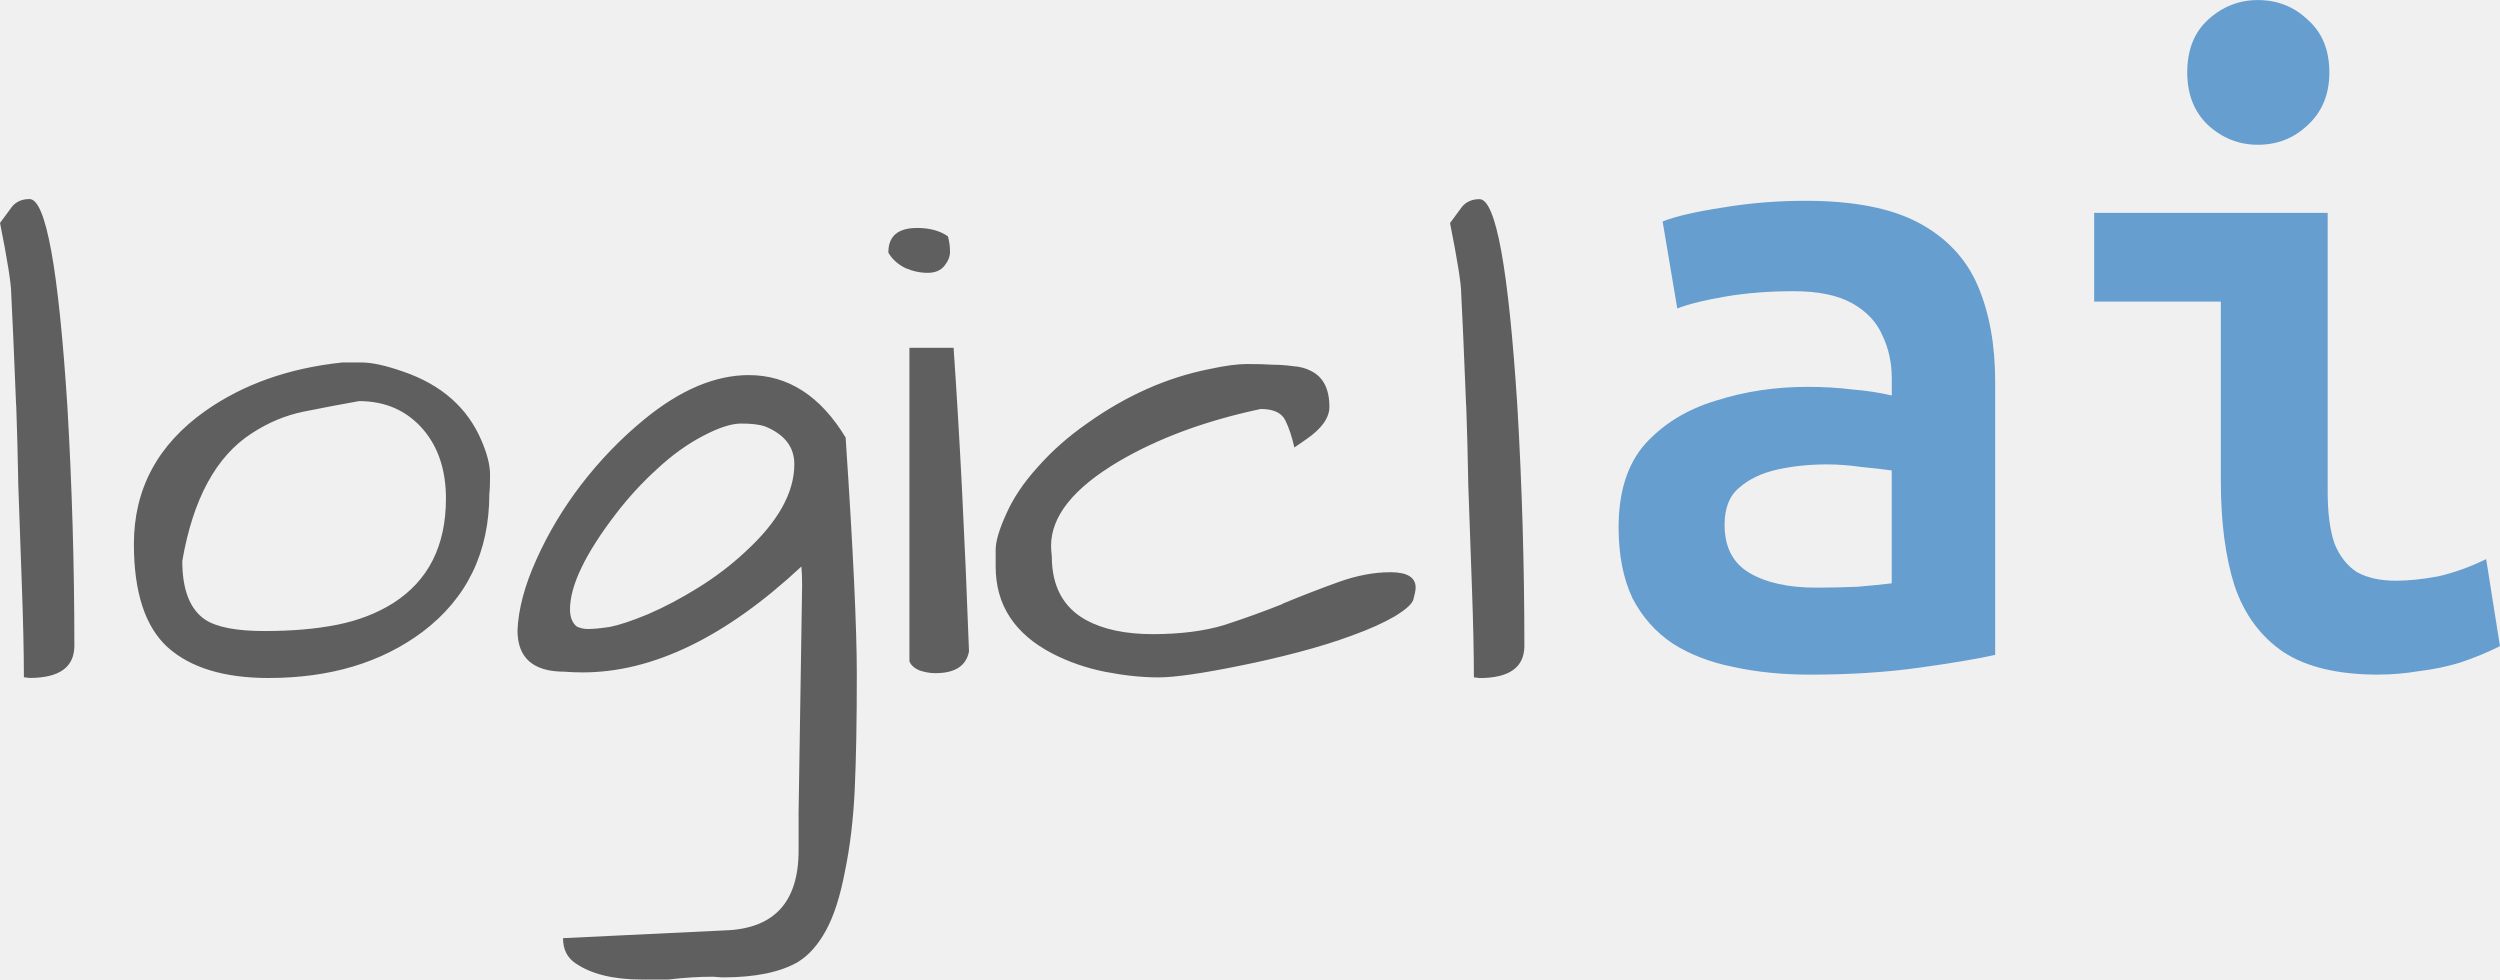
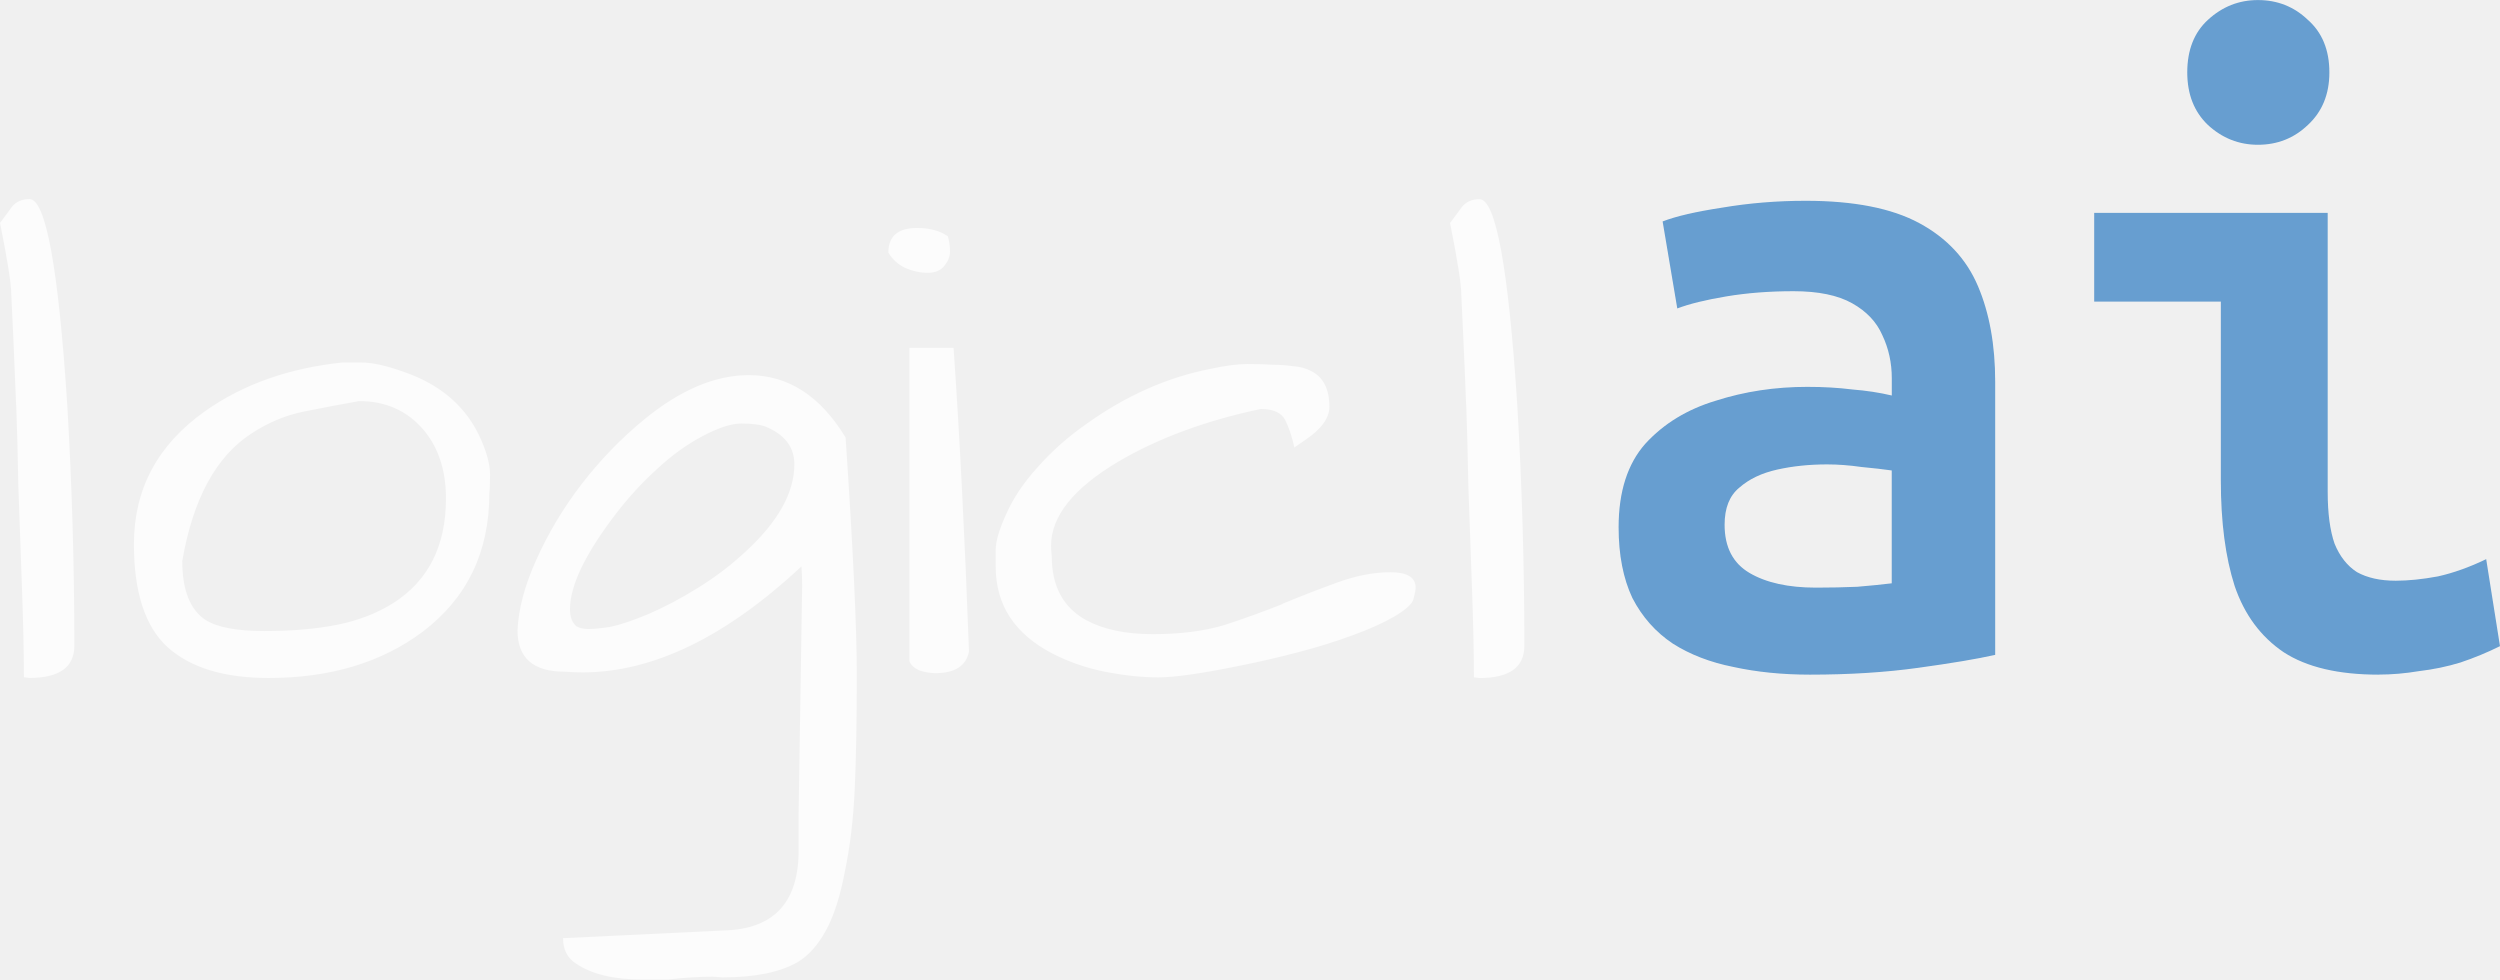
- <svg xmlns="http://www.w3.org/2000/svg" width="137.314mm" height="53.799mm" viewBox="0 0 137.314 53.799" version="1.1" id="svg1">
+ <svg xmlns="http://www.w3.org/2000/svg" width="49.134mm" height="19.251mm" viewBox="0 0 49.134 19.251" version="1.1" id="svg1">
  <defs id="defs1" />
-   <g id="layer2" transform="translate(-8.482177,-27.58384)" />
-   <g id="layer1" transform="translate(-8.482177,-27.58384)">
-     <g id="g2" transform="matrix(2.794666,0,0,2.794666,-165.9398,-102.3619)">
-       <path d="m 62.729,54.462 q -0.028,-0.744 -0.055,-1.323 -0.028,-0.593 -0.041,-0.868 0,-0.289 -0.22,-1.392 0.124,-0.165 0.234,-0.317 0.124,-0.152 0.345,-0.152 0.482,0 0.744,4.065 0.138,2.356 0.138,4.713 0,0.634 -0.882,0.634 l -0.11,-0.014 q 0,-0.717 -0.041,-1.833 -0.041,-1.116 -0.069,-1.943 -0.014,-0.827 -0.041,-1.571 z m 2.315,2.729 q 0,-1.626 1.406,-2.618 1.116,-0.785 2.687,-0.951 0.083,0 0.386,0 0.303,0 0.813,0.179 1.13,0.386 1.543,1.364 0.165,0.386 0.165,0.661 0,0.262 -0.014,0.372 0,1.723 -1.309,2.715 -1.213,0.91 -3.032,0.91 -1.309,0 -1.984,-0.606 -0.661,-0.606 -0.661,-2.026 z m 0.951,0.331 q 0,0.854 0.455,1.158 0.345,0.22 1.158,0.22 0.813,0 1.433,-0.124 0.62,-0.124 1.102,-0.427 1.034,-0.661 1.034,-2.053 0,-0.827 -0.441,-1.35 -0.482,-0.565 -1.268,-0.565 -0.537,0.096 -1.089,0.207 -0.537,0.11 -1.02,0.427 -1.047,0.675 -1.364,2.508 z m 10.625,8.186 -0.193,-0.014 q -0.413,0 -0.882,0.055 h -0.524 q -0.827,0 -1.295,-0.317 -0.248,-0.165 -0.248,-0.496 l 3.169,-0.152 q 1.461,-0.041 1.461,-1.571 0,-0.055 0,-0.193 0,-0.124 0,-0.565 l 0.069,-4.437 q 0,-0.234 -0.014,-0.386 -2.232,2.081 -4.299,2.081 -0.179,0 -0.358,-0.014 -0.923,0 -0.923,-0.813 0.028,-0.634 0.372,-1.392 0.345,-0.772 0.882,-1.474 0.551,-0.717 1.24,-1.282 1.061,-0.868 2.053,-0.868 1.158,0 1.902,1.226 0.22,3.28 0.22,4.658 0,1.378 -0.041,2.26 -0.041,0.882 -0.193,1.612 -0.138,0.73 -0.372,1.158 -0.234,0.427 -0.551,0.62 -0.524,0.303 -1.474,0.303 z m 0.827,-10.831 q -0.165,-0.055 -0.469,-0.055 -0.289,0 -0.758,0.248 -0.469,0.248 -0.896,0.648 -0.427,0.386 -0.799,0.868 -0.91,1.185 -0.91,1.888 0,0.22 0.124,0.331 0.096,0.055 0.234,0.055 0.152,0 0.427,-0.041 0.276,-0.055 0.744,-0.248 0.482,-0.207 0.992,-0.524 0.51,-0.317 0.923,-0.703 0.965,-0.882 0.965,-1.723 0,-0.51 -0.579,-0.744 z m 3.707,-1.543 q 0.179,2.577 0.303,5.967 -0.083,0.427 -0.661,0.427 -0.152,0 -0.317,-0.055 -0.152,-0.069 -0.193,-0.179 v -6.16 z m -1.282,-1.874 q 0,-0.482 0.565,-0.482 0.372,0 0.606,0.165 0.041,0.152 0.041,0.303 0,0.138 -0.11,0.276 -0.11,0.138 -0.331,0.138 -0.22,0 -0.441,-0.096 -0.22,-0.11 -0.331,-0.303 z m 7.745,6.904 q 0.565,-0.234 1.102,-0.427 0.537,-0.193 1.02,-0.193 0.496,0 0.496,0.303 0,0.069 -0.041,0.22 -0.028,0.138 -0.372,0.345 -0.331,0.193 -0.827,0.372 -0.482,0.179 -1.061,0.331 -0.579,0.152 -1.13,0.262 -1.144,0.234 -1.626,0.234 -0.482,0 -1.047,-0.11 -0.551,-0.11 -1.034,-0.358 -1.116,-0.579 -1.116,-1.709 0,-0.083 0,-0.331 0,-0.248 0.207,-0.703 0.207,-0.469 0.62,-0.923 0.413,-0.469 0.965,-0.854 1.158,-0.827 2.425,-1.075 0.441,-0.096 0.73,-0.096 0.303,0 0.496,0.014 0.193,0 0.4,0.028 0.207,0.014 0.358,0.096 0.358,0.179 0.358,0.703 0,0.331 -0.469,0.648 -0.124,0.083 -0.22,0.152 -0.069,-0.317 -0.179,-0.537 -0.11,-0.22 -0.482,-0.22 -1.626,0.345 -2.797,1.034 -1.323,0.785 -1.323,1.654 0,0.096 0.014,0.207 0,0.882 0.675,1.254 0.51,0.276 1.309,0.276 0.813,0 1.406,-0.179 0.593,-0.193 1.144,-0.413 z m 3.61,-3.9 q -0.028,-0.744 -0.055,-1.323 -0.028,-0.593 -0.041,-0.868 0,-0.289 -0.22,-1.392 0.124,-0.165 0.234,-0.317 0.124,-0.152 0.345,-0.152 0.482,0 0.744,4.065 0.138,2.356 0.138,4.713 0,0.634 -0.882,0.634 l -0.11,-0.014 q 0,-0.717 -0.041,-1.833 -0.041,-1.116 -0.069,-1.943 -0.014,-0.827 -0.041,-1.571 z" id="text1" style="font-size:14.111px;font-family:'Architects Daughter';-inkscape-font-specification:'Architects Daughter';opacity:0.767;fill:#333333;stroke-width:0.265" aria-label="logicl" />
+   <g id="layer1" transform="translate(-62.41247,-46.49779)">
+     <g id="g4">
+       <path style="font-size:14.111px;font-family:'Architects Daughter';-inkscape-font-specification:'Architects Daughter';opacity:0.767;fill:#ffffff;stroke-width:0.265" d="m 62.729,54.462 q -0.028,-0.744 -0.055,-1.323 -0.028,-0.593 -0.041,-0.868 0,-0.289 -0.22,-1.392 0.124,-0.165 0.234,-0.317 0.124,-0.152 0.345,-0.152 0.482,0 0.744,4.065 0.138,2.356 0.138,4.713 0,0.634 -0.882,0.634 l -0.11,-0.014 q 0,-0.717 -0.041,-1.833 -0.041,-1.116 -0.069,-1.943 -0.014,-0.827 -0.041,-1.571 z m 2.315,2.729 q 0,-1.626 1.406,-2.618 1.116,-0.785 2.687,-0.951 0.083,0 0.386,0 0.303,0 0.813,0.179 1.13,0.386 1.543,1.364 0.165,0.386 0.165,0.661 0,0.262 -0.014,0.372 0,1.723 -1.309,2.715 -1.213,0.91 -3.032,0.91 -1.309,0 -1.984,-0.606 -0.661,-0.606 -0.661,-2.026 z m 0.951,0.331 q 0,0.854 0.455,1.158 0.345,0.22 1.158,0.22 0.813,0 1.433,-0.124 0.62,-0.124 1.102,-0.427 1.034,-0.661 1.034,-2.053 0,-0.827 -0.441,-1.35 -0.482,-0.565 -1.268,-0.565 -0.537,0.096 -1.089,0.207 -0.537,0.11 -1.02,0.427 -1.047,0.675 -1.364,2.508 z m 10.625,8.186 -0.193,-0.014 q -0.413,0 -0.882,0.055 h -0.524 q -0.827,0 -1.295,-0.317 -0.248,-0.165 -0.248,-0.496 l 3.169,-0.152 q 1.461,-0.041 1.461,-1.571 0,-0.055 0,-0.193 0,-0.124 0,-0.565 l 0.069,-4.437 q 0,-0.234 -0.014,-0.386 -2.232,2.081 -4.299,2.081 -0.179,0 -0.358,-0.014 -0.923,0 -0.923,-0.813 0.028,-0.634 0.372,-1.392 0.345,-0.772 0.882,-1.474 0.551,-0.717 1.24,-1.282 1.061,-0.868 2.053,-0.868 1.158,0 1.902,1.226 0.22,3.28 0.22,4.658 0,1.378 -0.041,2.26 -0.041,0.882 -0.193,1.612 -0.138,0.73 -0.372,1.158 -0.234,0.427 -0.551,0.62 -0.524,0.303 -1.474,0.303 z m 0.827,-10.831 q -0.165,-0.055 -0.469,-0.055 -0.289,0 -0.758,0.248 -0.469,0.248 -0.896,0.648 -0.427,0.386 -0.799,0.868 -0.91,1.185 -0.91,1.888 0,0.22 0.124,0.331 0.096,0.055 0.234,0.055 0.152,0 0.427,-0.041 0.276,-0.055 0.744,-0.248 0.482,-0.207 0.992,-0.524 0.51,-0.317 0.923,-0.703 0.965,-0.882 0.965,-1.723 0,-0.51 -0.579,-0.744 z m 3.707,-1.543 q 0.179,2.577 0.303,5.967 -0.083,0.427 -0.661,0.427 -0.152,0 -0.317,-0.055 -0.152,-0.069 -0.193,-0.179 v -6.16 z m -1.282,-1.874 q 0,-0.482 0.565,-0.482 0.372,0 0.606,0.165 0.041,0.152 0.041,0.303 0,0.138 -0.11,0.276 -0.11,0.138 -0.331,0.138 -0.22,0 -0.441,-0.096 -0.22,-0.11 -0.331,-0.303 z m 7.745,6.904 q 0.565,-0.234 1.102,-0.427 0.537,-0.193 1.02,-0.193 0.496,0 0.496,0.303 0,0.069 -0.041,0.22 -0.028,0.138 -0.372,0.345 -0.331,0.193 -0.827,0.372 -0.482,0.179 -1.061,0.331 -0.579,0.152 -1.13,0.262 -1.144,0.234 -1.626,0.234 -0.482,0 -1.047,-0.11 -0.551,-0.11 -1.034,-0.358 -1.116,-0.579 -1.116,-1.709 0,-0.083 0,-0.331 0,-0.248 0.207,-0.703 0.207,-0.469 0.62,-0.923 0.413,-0.469 0.965,-0.854 1.158,-0.827 2.425,-1.075 0.441,-0.096 0.73,-0.096 0.303,0 0.496,0.014 0.193,0 0.4,0.028 0.207,0.014 0.358,0.096 0.358,0.179 0.358,0.703 0,0.331 -0.469,0.648 -0.124,0.083 -0.22,0.152 -0.069,-0.317 -0.179,-0.537 -0.11,-0.22 -0.482,-0.22 -1.626,0.345 -2.797,1.034 -1.323,0.785 -1.323,1.654 0,0.096 0.014,0.207 0,0.882 0.675,1.254 0.51,0.276 1.309,0.276 0.813,0 1.406,-0.179 0.593,-0.193 1.144,-0.413 z m 3.61,-3.9 q -0.028,-0.744 -0.055,-1.323 -0.028,-0.593 -0.041,-0.868 0,-0.289 -0.22,-1.392 0.124,-0.165 0.234,-0.317 0.124,-0.152 0.345,-0.152 0.482,0 0.744,4.065 0.138,2.356 0.138,4.713 0,0.634 -0.882,0.634 l -0.11,-0.014 q 0,-0.717 -0.041,-1.833 -0.041,-1.116 -0.069,-1.943 -0.014,-0.827 -0.041,-1.571 z" id="text1" aria-label="logicl" />
      <path style="font-weight:600;font-size:16.933px;font-family:'Ubuntu Sans Mono';-inkscape-font-specification:'Ubuntu Sans Mono Semi-Bold';opacity:0.767;fill:#3d85c6;stroke-width:0.265" d="m 97.983,59.757 q -0.813,0 -1.507,-0.152 -0.677,-0.135 -1.185,-0.457 -0.508,-0.339 -0.796,-0.897 -0.271,-0.576 -0.271,-1.389 0,-1.05 0.525,-1.643 0.542,-0.593 1.389,-0.847 0.847,-0.271 1.795,-0.271 0.474,0 0.881,0.051 0.423,0.034 0.779,0.119 v -0.339 q 0,-0.457 -0.186,-0.847 -0.169,-0.389 -0.593,-0.627 -0.423,-0.237 -1.151,-0.237 -0.711,0 -1.321,0.102 -0.61,0.102 -0.965,0.237 l -0.288,-1.71 q 0.389,-0.152 1.168,-0.271 0.796,-0.135 1.643,-0.135 1.422,0 2.235,0.44 0.813,0.44 1.151,1.236 0.339,0.796 0.339,1.88 v 5.368 q -0.525,0.119 -1.507,0.254 -0.965,0.135 -2.134,0.135 z m 0.119,-1.71 q 0.423,0 0.813,-0.017 0.406,-0.034 0.677,-0.068 v -2.218 q -0.237,-0.034 -0.593,-0.068 -0.356,-0.051 -0.677,-0.051 -0.525,0 -0.982,0.102 -0.457,0.102 -0.745,0.356 -0.288,0.237 -0.288,0.728 0,0.66 0.491,0.948 0.491,0.288 1.304,0.288 z m 11.057,1.71 q -1.185,0 -1.863,-0.44 -0.677,-0.457 -0.965,-1.304 -0.271,-0.847 -0.271,-2.066 v -3.522 h -2.489 v -1.744 h 4.589 V 56.167 q 0,0.627 0.135,1.016 0.152,0.373 0.44,0.559 0.305,0.169 0.762,0.169 0.373,0 0.83,-0.085 0.457,-0.102 0.948,-0.339 l 0.271,1.71 q -0.373,0.186 -0.779,0.322 -0.389,0.119 -0.813,0.169 -0.406,0.068 -0.796,0.068 z m -2.371,-10.414 q -0.559,0 -0.982,-0.389 -0.406,-0.389 -0.406,-1.033 0,-0.66 0.406,-1.033 0.423,-0.389 0.982,-0.389 0.576,0 0.982,0.389 0.423,0.373 0.423,1.033 0,0.643 -0.423,1.033 -0.406,0.389 -0.982,0.389 z" id="text2" aria-label="ai" />
    </g>
  </g>
</svg>
